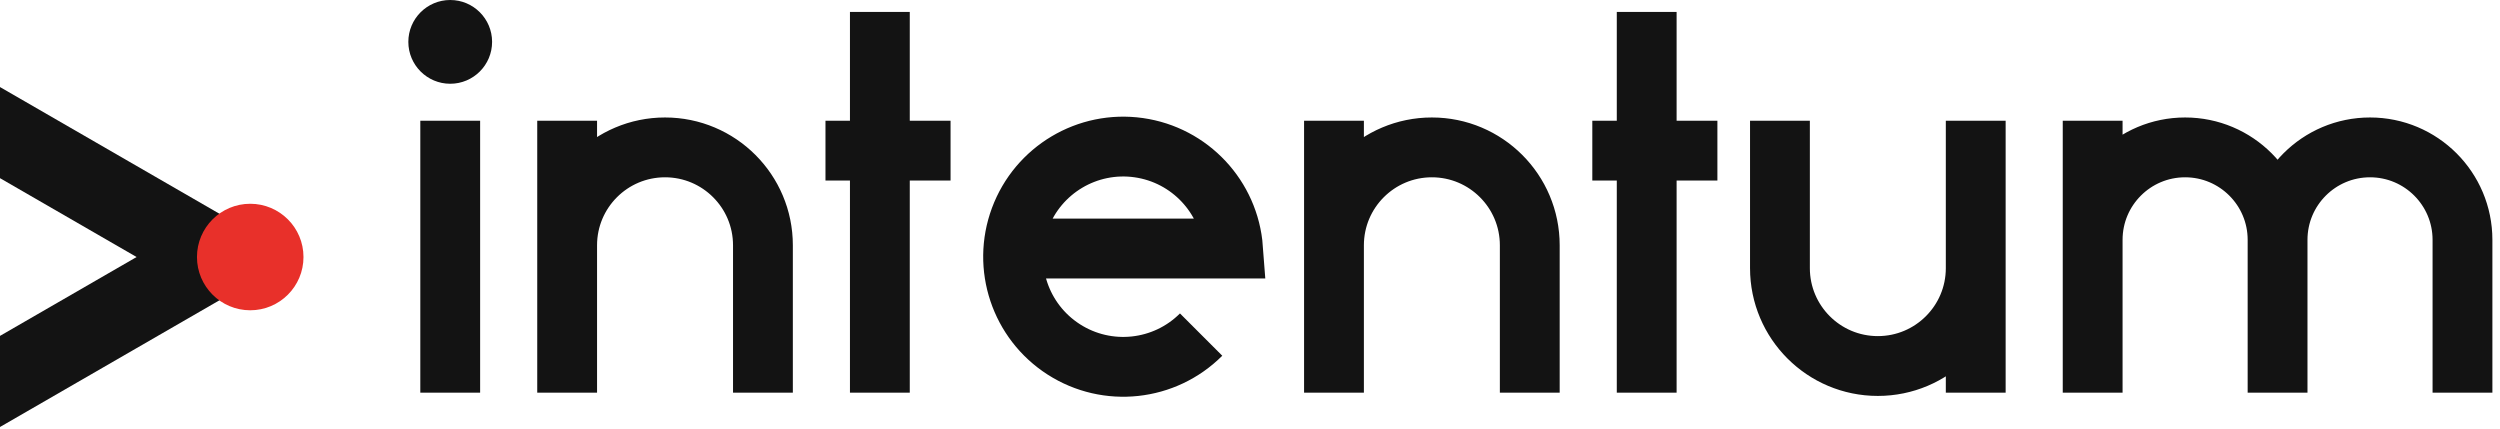
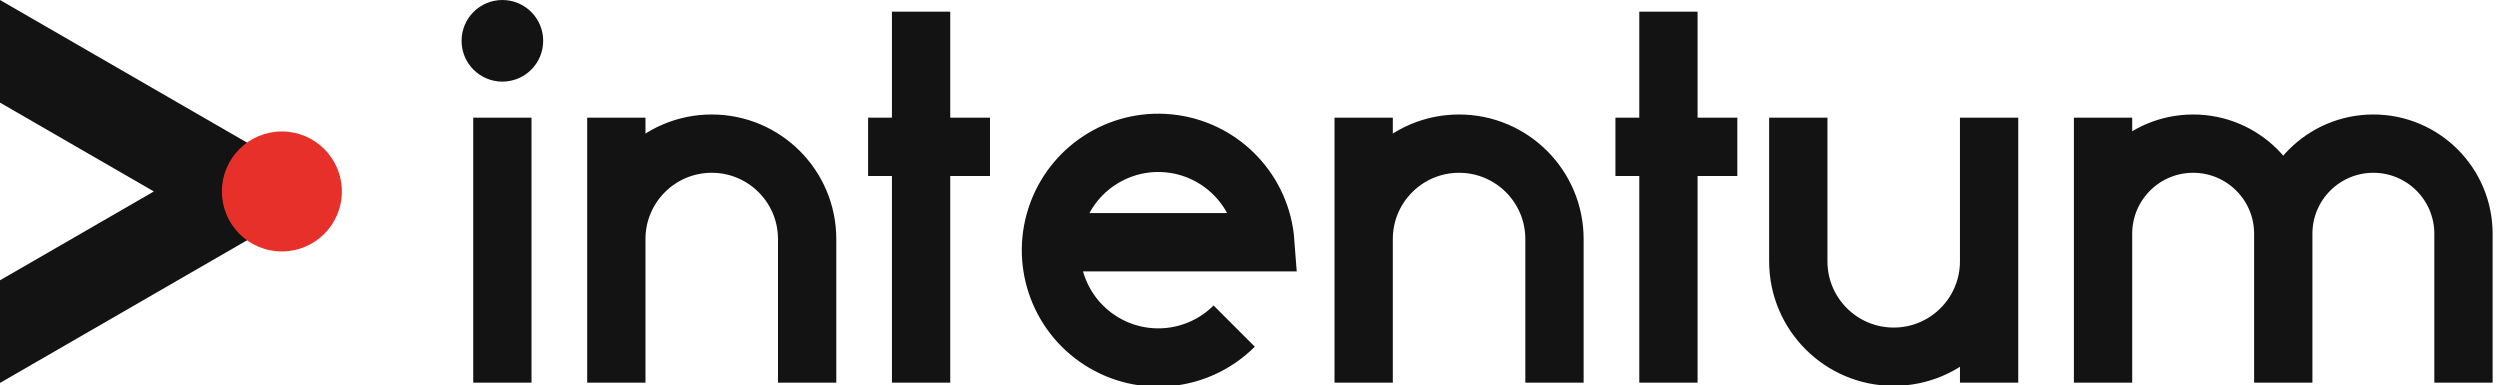
- <svg xmlns="http://www.w3.org/2000/svg" viewBox="0 0 634.36 108.66" width="634.36" height="108.66">
+ <svg xmlns="http://www.w3.org/2000/svg" viewBox="0 0 650.91 100" width="650.91" height="100">
  <g transform="translate(0 0)">
-     <g transform="translate(0 22.09) scale(0.77)">
+     <g transform="translate(0 0) scale(0.89)">
      <polygon points="97.01,56.01 0,0 0,30.02 45.01,56.01 0,82 0,112.02" fill="#131313" />
      <circle cx="82.46" cy="56.01" r="17.55" fill="#E8302A" />
    </g>
-     <g transform="translate(106.65 0) scale(0.69) translate(0 44.4)">
+     <g transform="translate(123.21 0) scale(0.69) translate(0 44.4)">
      <path d="M11 100 V0 M54 100 V0 M54 45.8 A36 36 0 0 1 126 45.8 V100 M169 100 V-40 M149 11 H195 M218.11 47 H298.89 A40.5 40.5 0 1 0 287.14 78.64 M336 100 V0 M336 45.8 A36 36 0 0 1 408 45.8 V100 M451 100 V-40 M431 11 H477 M500 0 V54.2 A36 36 0 0 0 572 54.2 M572 0 V100 M615 100 V0 M615 43.8 A34 34 0 0 1 683 43.8 V100 M683 43.8 A34 34 0 0 1 751 43.8 V100" fill="none" stroke="#131313" stroke-width="22" stroke-linecap="butt" />
      <circle cx="11" cy="-29" r="15.4" fill="#131313" />
    </g>
  </g>
</svg>
